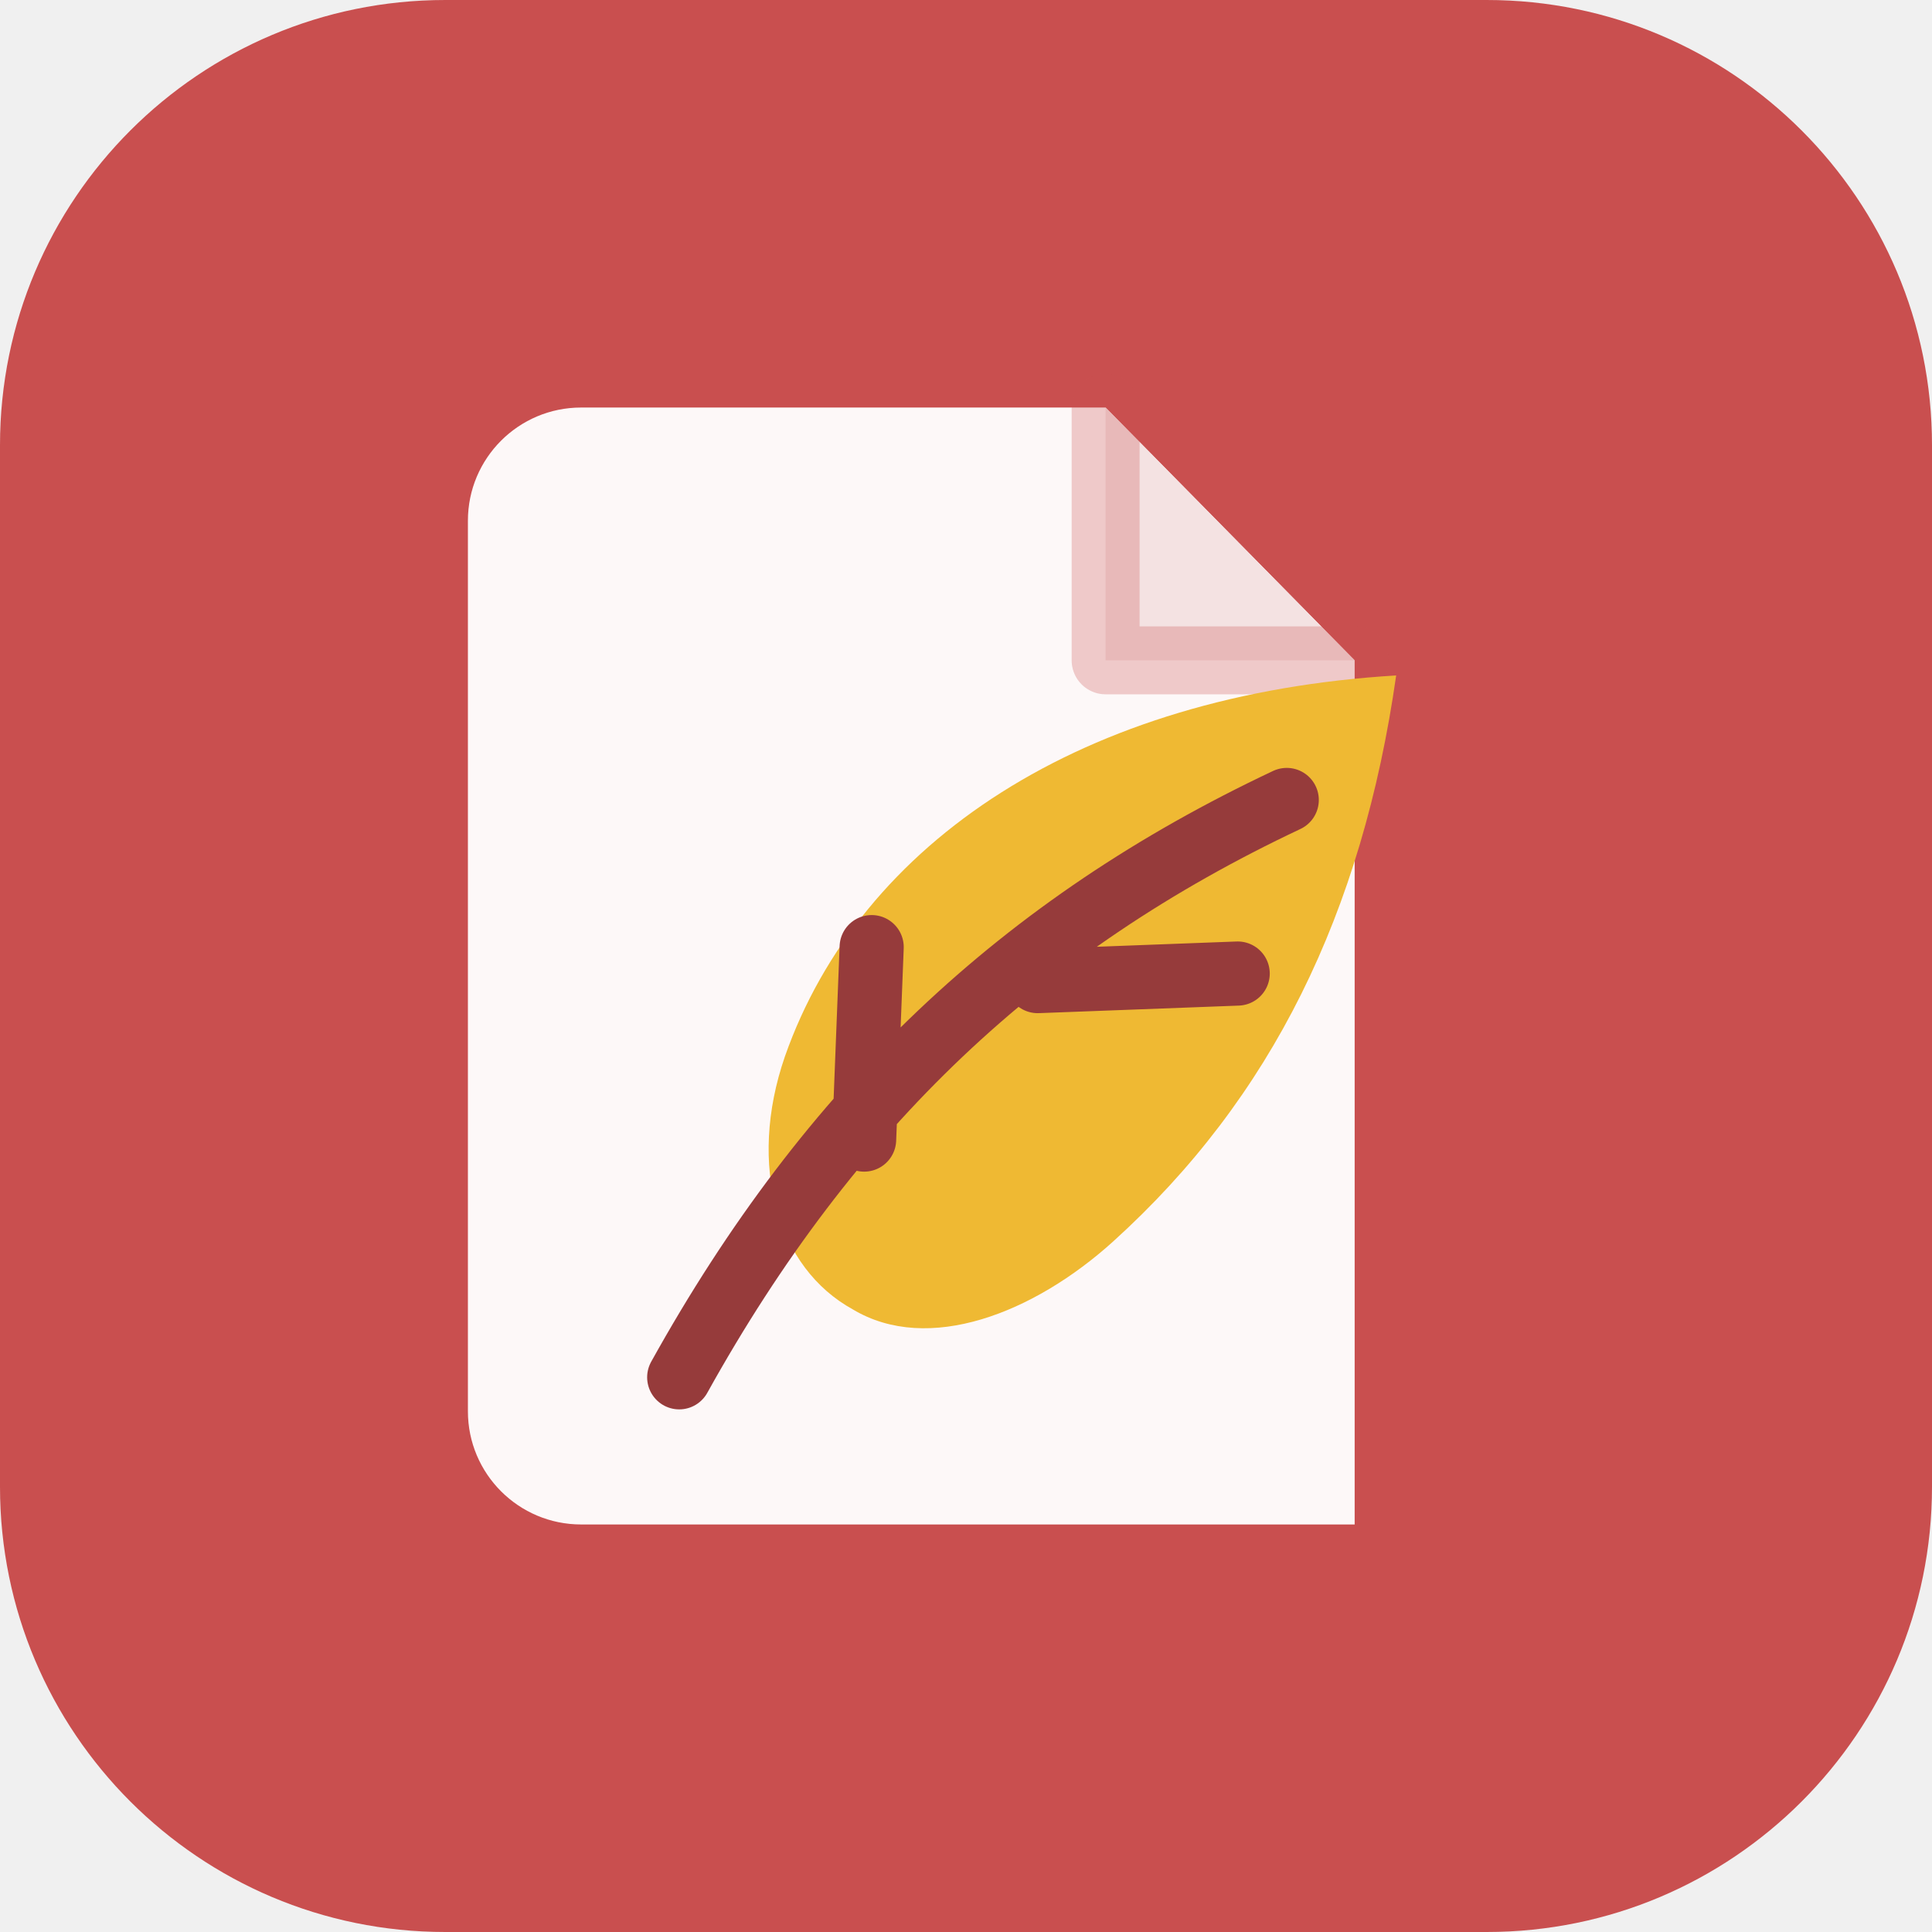
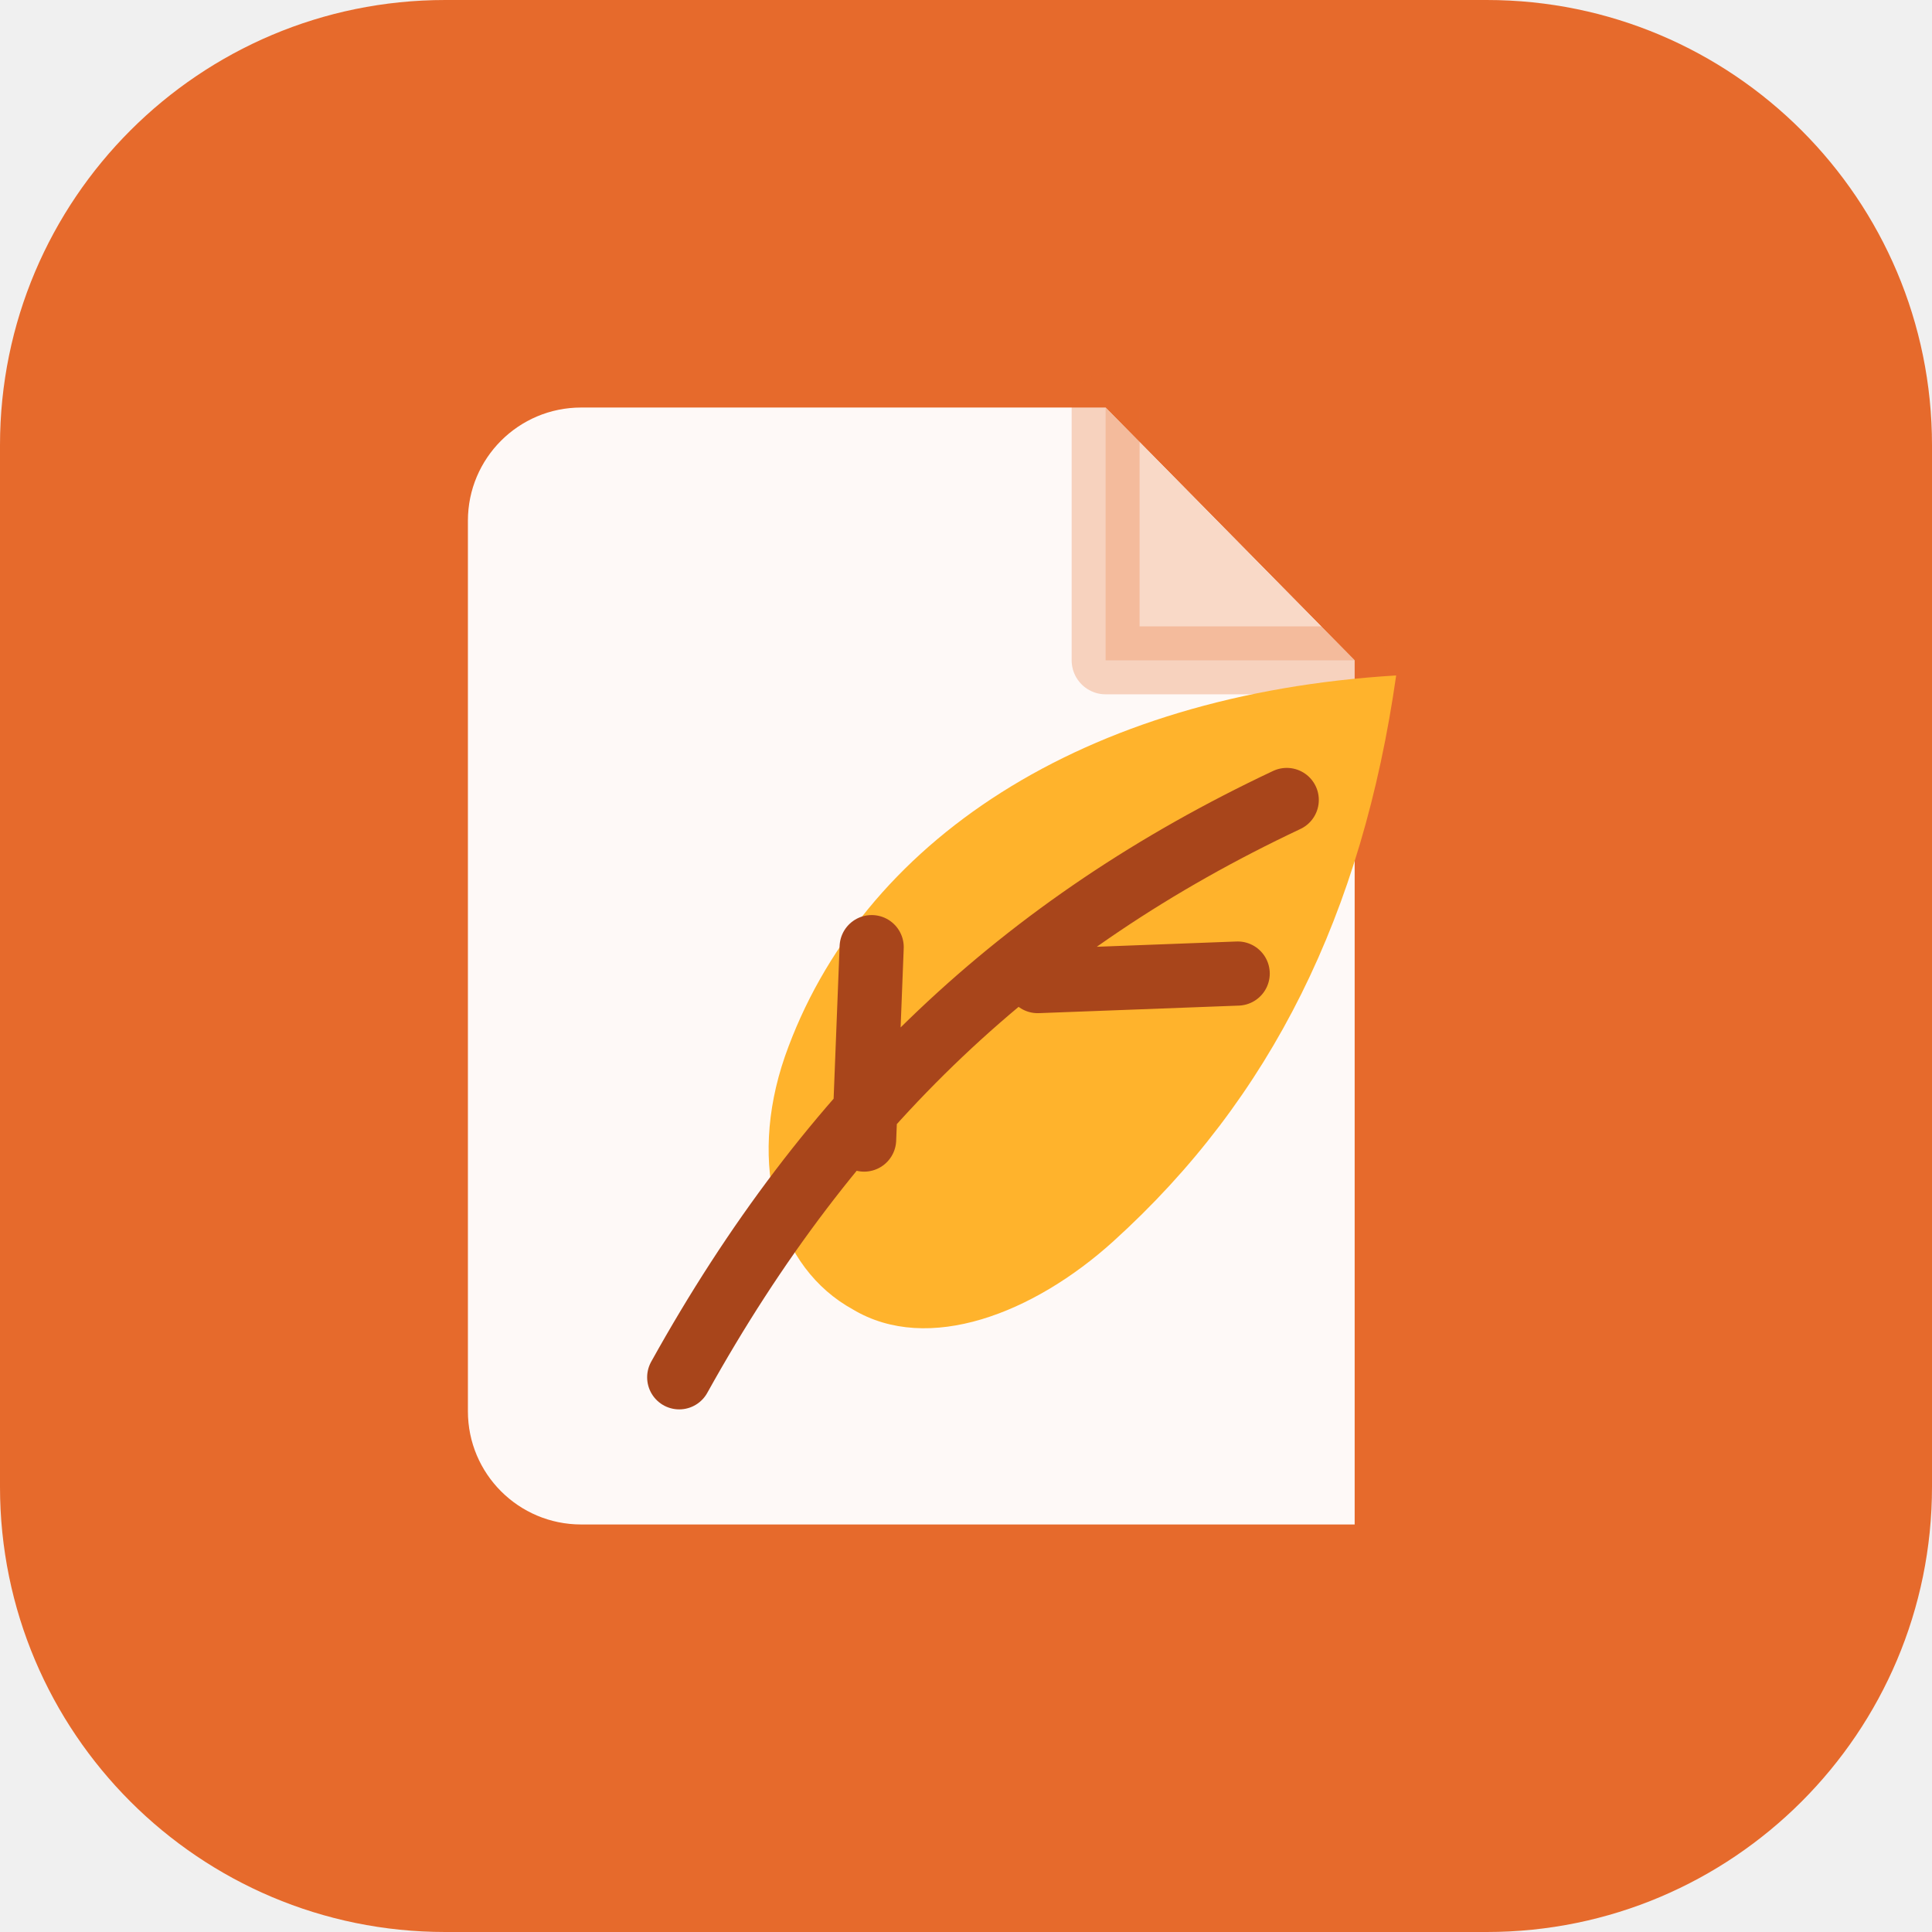
<svg xmlns="http://www.w3.org/2000/svg" viewBox="0 0 512 512" role="img" aria-labelledby="title">
-   <rect width="512" height="512" rx="118" fill="#C94F4F" />
+   <rect width="512" height="512" rx="118" fill="#E66A2C" />
  <path d="M154 108h139l66 67v229H154a30 30 0 0 1-30-30V138a30 30 0 0 1 30-30Z" fill="#fff" opacity=".96" />
-   <path d="M293 108v67h66" fill="#F4E2E2" />
-   <path d="M293 108v67h66" fill="none" stroke="#C94F4F" stroke-linecap="round" stroke-linejoin="round" stroke-width="18" opacity=".28" />
-   <path d="M370 179c-83 5-142 44-162 101-10 29-2 56 18 67 20 12 48 1 69-18 42-38 66-87 75-150Z" fill="#efb933" />
-   <path d="M180 365c40-72 91-120 161-153M229 302l2-51M275 260l53-2" fill="none" stroke="#963B3B" stroke-linecap="round" stroke-linejoin="round" stroke-width="17" />
+   <path d="M293 108v67h66" fill="#F9D9C7" />
+   <path d="M293 108v67h66" fill="none" stroke="#E66A2C" stroke-linecap="round" stroke-linejoin="round" stroke-width="18" opacity=".28" />
+   <path d="M370 179c-83 5-142 44-162 101-10 29-2 56 18 67 20 12 48 1 69-18 42-38 66-87 75-150Z" fill="#FFB32C" />
+   <path d="M180 365c40-72 91-120 161-153M229 302l2-51M275 260l53-2" fill="none" stroke="#A8451B" stroke-linecap="round" stroke-linejoin="round" stroke-width="17" />
</svg>
